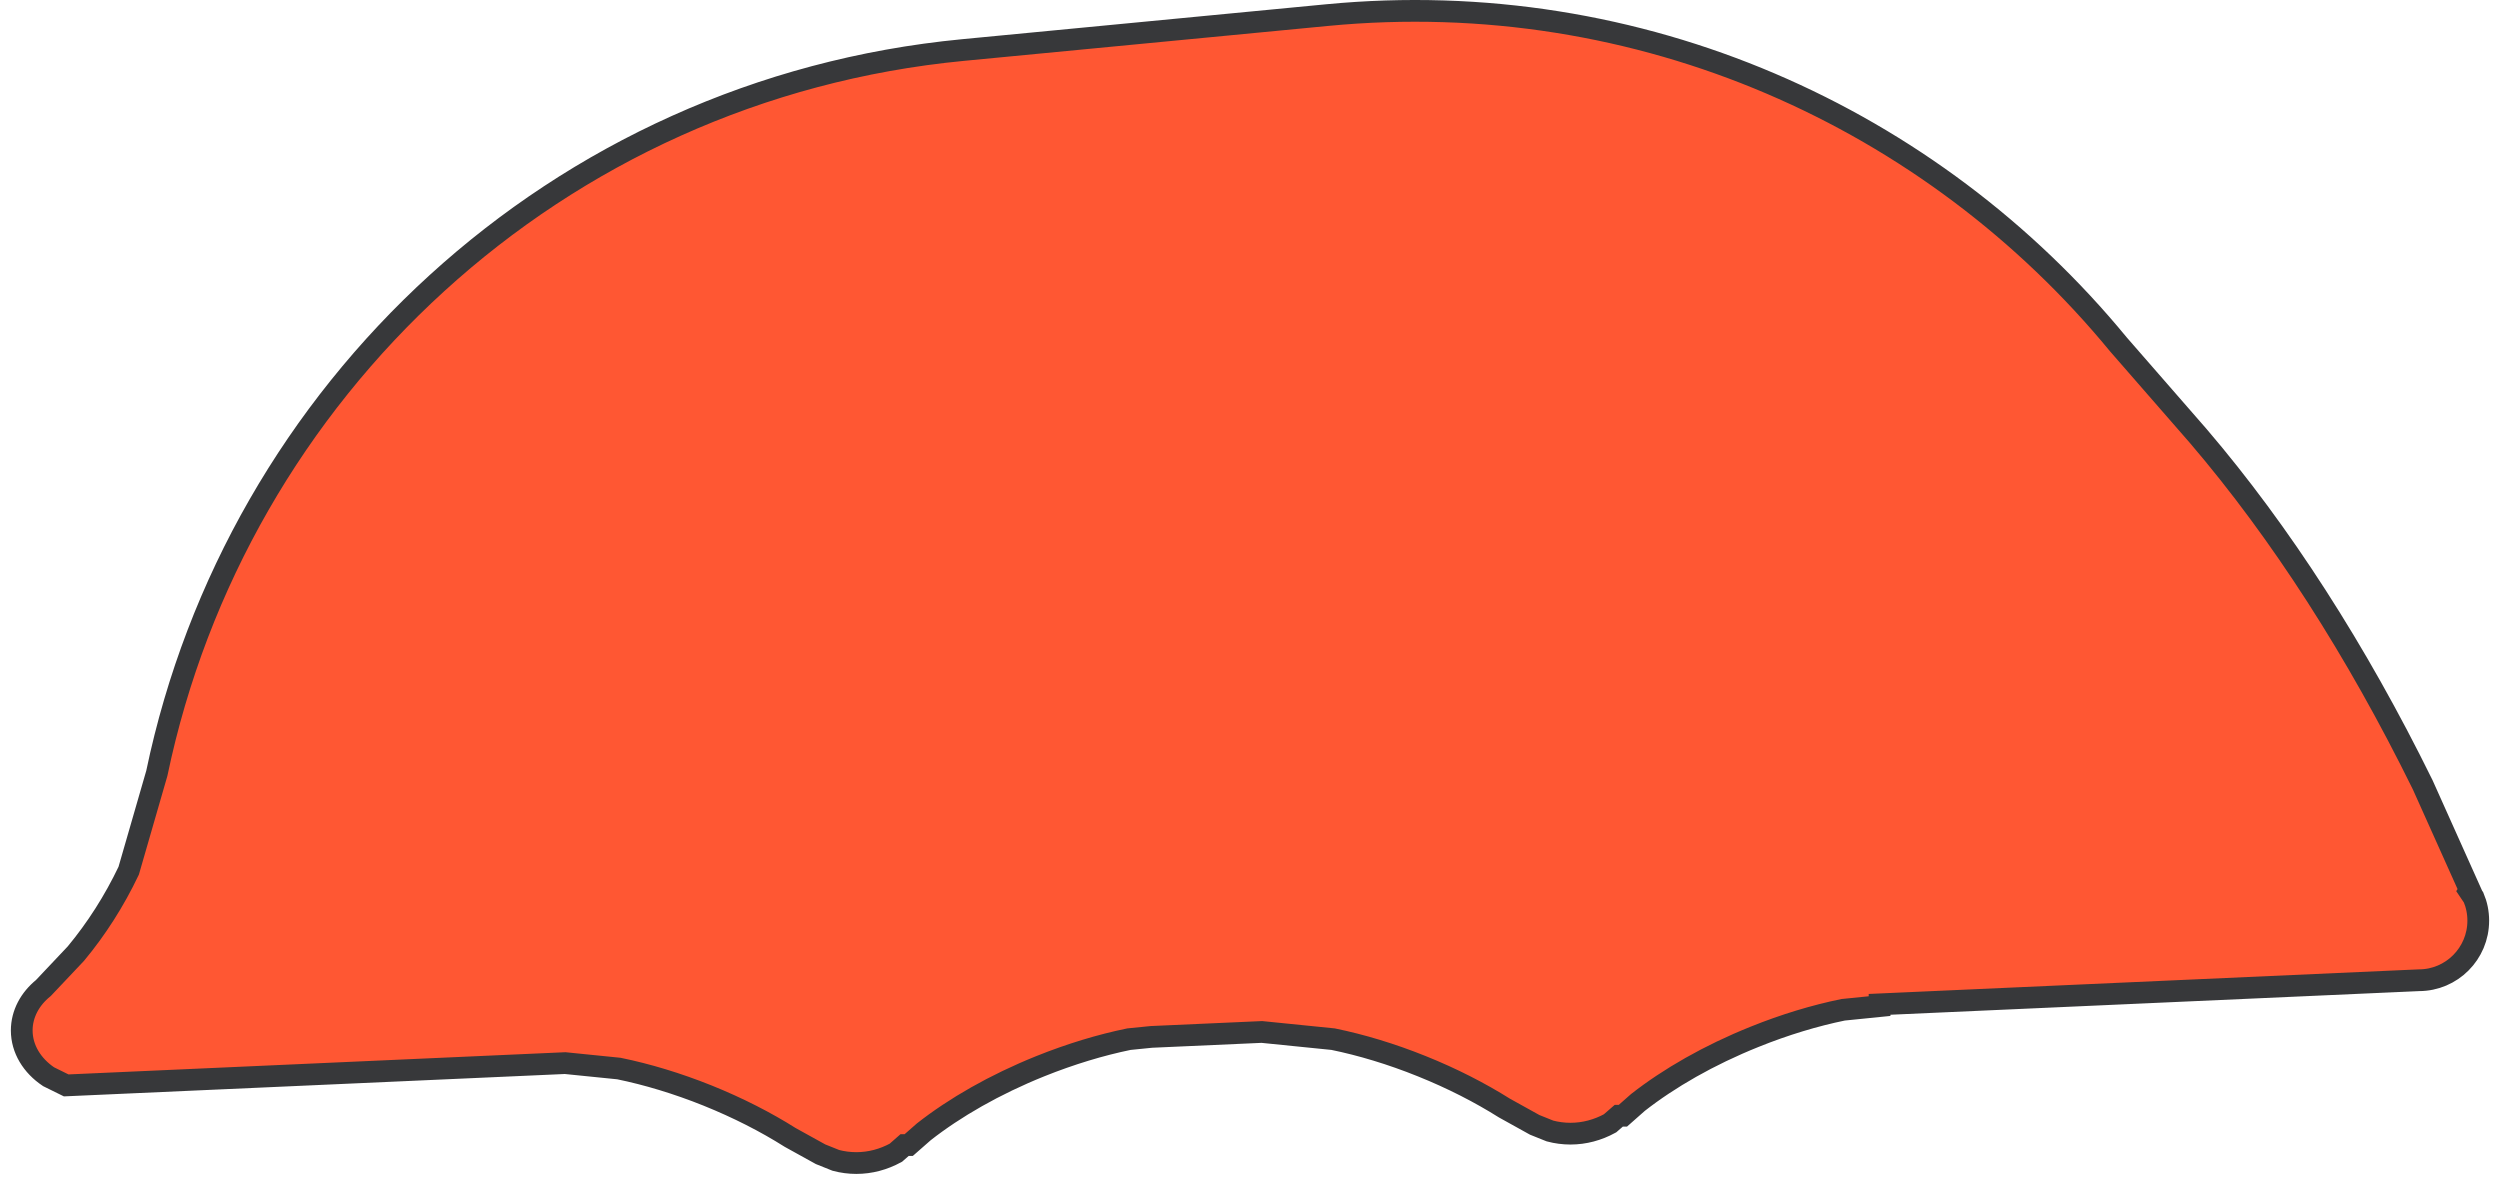
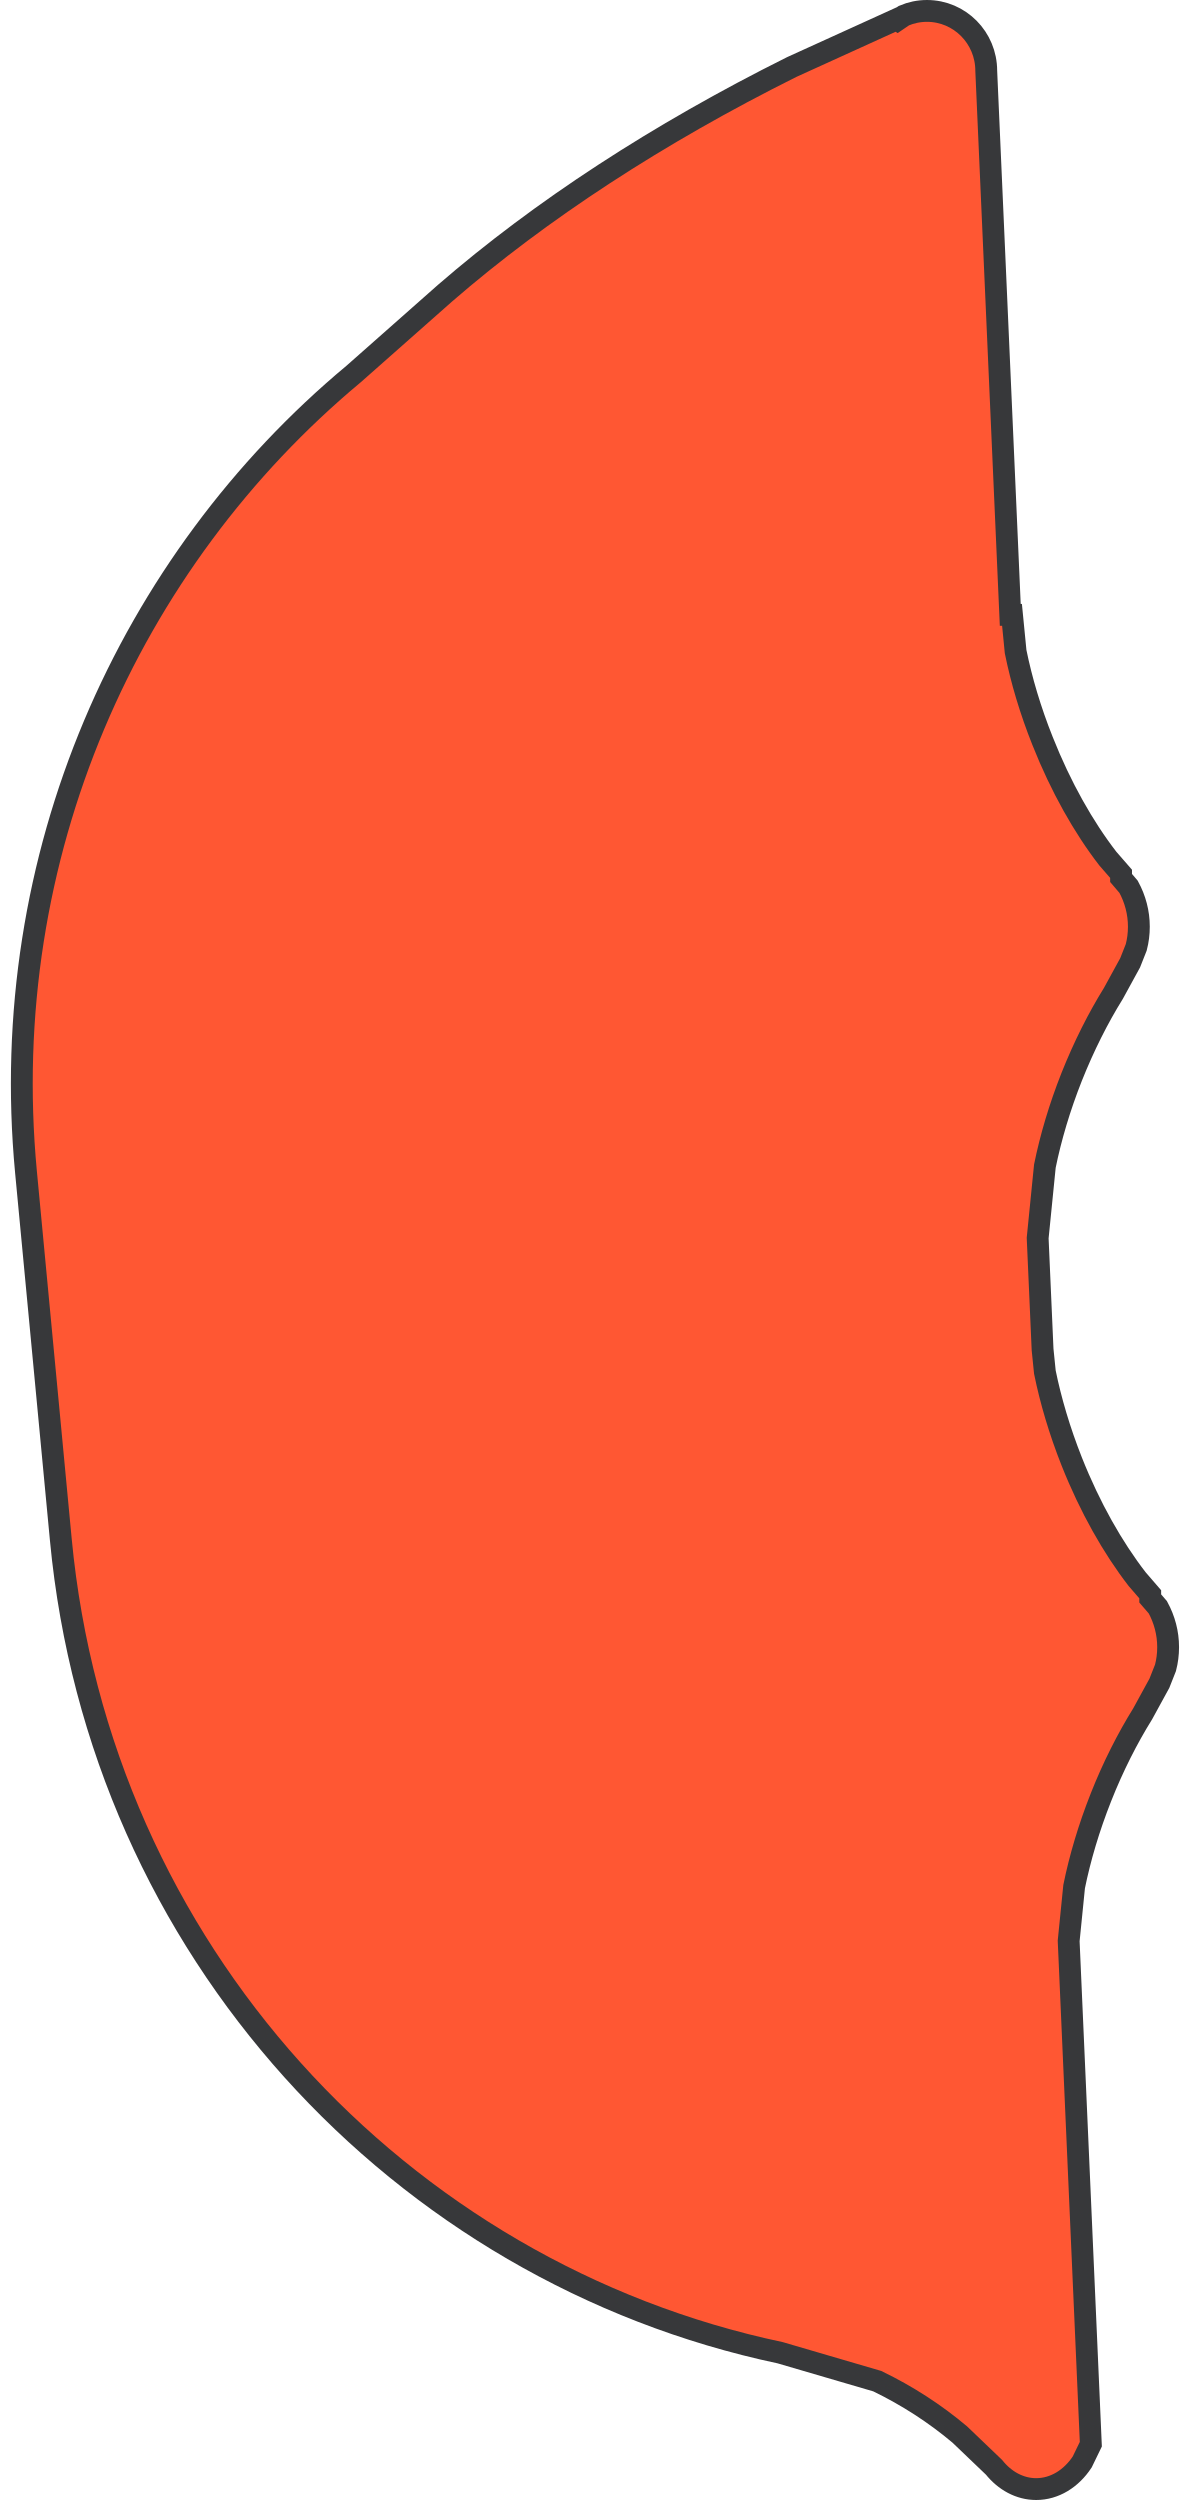
- <svg xmlns="http://www.w3.org/2000/svg" width="230" height="109" overflow="hidden">
+ <svg xmlns="http://www.w3.org/2000/svg" width="109" height="229" viewBox="0 0 109 229" overflow="hidden">
  <defs>
    <clipPath id="clip0">
-       <rect x="2996" y="270" width="230" height="109" />
+       <rect x="2435" y="644" width="109" height="229" />
    </clipPath>
  </defs>
-   <g clip-path="url(#clip0)" transform="translate(-2996 -270)">
-     <path d="M3224 354.702C3224 357.729 3221.55 360.182 3218.54 360.182L3168.92 362.4 3168.92 362.562 3165.57 362.9C3162.97 363.434 3160.21 364.262 3157.42 365.387 3153.22 367.073 3149.55 369.188 3146.69 371.426L3145.31 372.645 3144.93 372.645 3144.12 373.348C3143 373.959 3141.77 374.297 3140.48 374.297 3139.84 374.297 3139.21 374.213 3138.6 374.052L3137.19 373.486 3134.41 371.943C3132.16 370.529 3129.6 369.214 3126.8 368.09 3124.01 366.965 3121.25 366.137 3118.65 365.603L3112.09 364.941 3101.93 365.395 3099.86 365.603C3097.27 366.137 3094.51 366.965 3091.71 368.09 3087.52 369.776 3083.84 371.891 3080.99 374.128L3079.6 375.348 3079.22 375.348 3078.42 376.051C3077.3 376.662 3076.07 377 3074.78 377 3074.14 377 3073.51 376.916 3072.9 376.755L3071.49 376.189 3068.7 374.646C3066.46 373.231 3063.89 371.917 3061.1 370.792 3058.3 369.668 3055.54 368.84 3052.94 368.306L3047.99 367.806 3002.09 369.857 3000.47 369.058C2998.96 368.046 2998 366.514 2998 364.8 2998 363.276 2998.76 361.896 2999.99 360.898L3002.98 357.733C3004.88 355.446 3006.51 352.893 3007.84 350.105L3010.43 341.136C3017.76 306.008 3047.11 278.198 3084.6 274.603L3118.11 271.388C3146.94 268.622 3173.76 280.84 3190.9 301.692L3198.26 310.135C3205.81 318.975 3212.79 329.806 3218.89 342.207L3223.23 351.881 3223.17 351.974 3223.57 352.568C3223.85 353.224 3224 353.945 3224 354.702Z" stroke="#37383A" stroke-width="2" stroke-miterlimit="8" fill="#FF5733" fill-rule="evenodd" />
+   <g clip-path="url(#clip0)" transform="translate(-2435 -644)">
+     <path d="M2519.91 645C2522.91 645 2525.34 647.457 2525.34 650.487L2527.54 700.322 2527.7 700.322 2528.03 703.689C2528.56 706.299 2529.38 709.071 2530.5 711.878 2532.17 716.09 2534.26 719.782 2536.48 722.651L2537.69 724.041 2537.69 724.423 2538.38 725.233C2538.99 726.356 2539.32 727.59 2539.32 728.885 2539.32 729.532 2539.24 730.165 2539.08 730.775L2538.52 732.192 2536.99 734.988C2535.59 737.245 2534.29 739.821 2533.17 742.629 2532.06 745.437 2531.24 748.209 2530.71 750.818L2530.05 757.407 2530.5 767.615 2530.71 769.685C2531.24 772.294 2532.06 775.066 2533.17 777.874 2534.84 782.085 2536.94 785.778 2539.16 788.646L2540.36 790.036 2540.36 790.419 2541.06 791.229C2541.67 792.351 2542 793.585 2542 794.88 2542 795.528 2541.92 796.16 2541.76 796.771L2541.2 798.187 2539.67 800.984C2538.27 803.24 2536.96 805.817 2535.85 808.624 2534.74 811.432 2533.92 814.204 2533.39 816.814L2532.89 821.788 2534.92 867.889 2534.13 869.518C2533.13 871.034 2531.61 872 2529.91 872 2528.41 872 2527.04 871.237 2526.05 870.002L2522.91 866.997C2520.65 865.092 2518.12 863.452 2515.36 862.115L2506.47 859.512C2471.68 852.155 2444.13 822.669 2440.57 785.021L2437.38 751.356C2434.65 722.396 2446.75 695.46 2467.4 678.25L2475.77 670.85C2484.52 663.266 2495.25 656.26 2507.53 650.136L2517.12 645.774 2517.21 645.832 2517.8 645.431C2518.45 645.154 2519.16 645 2519.91 645Z" stroke="#37383A" stroke-width="2" stroke-miterlimit="8" fill="#FF5733" fill-rule="evenodd" />
  </g>
</svg>
